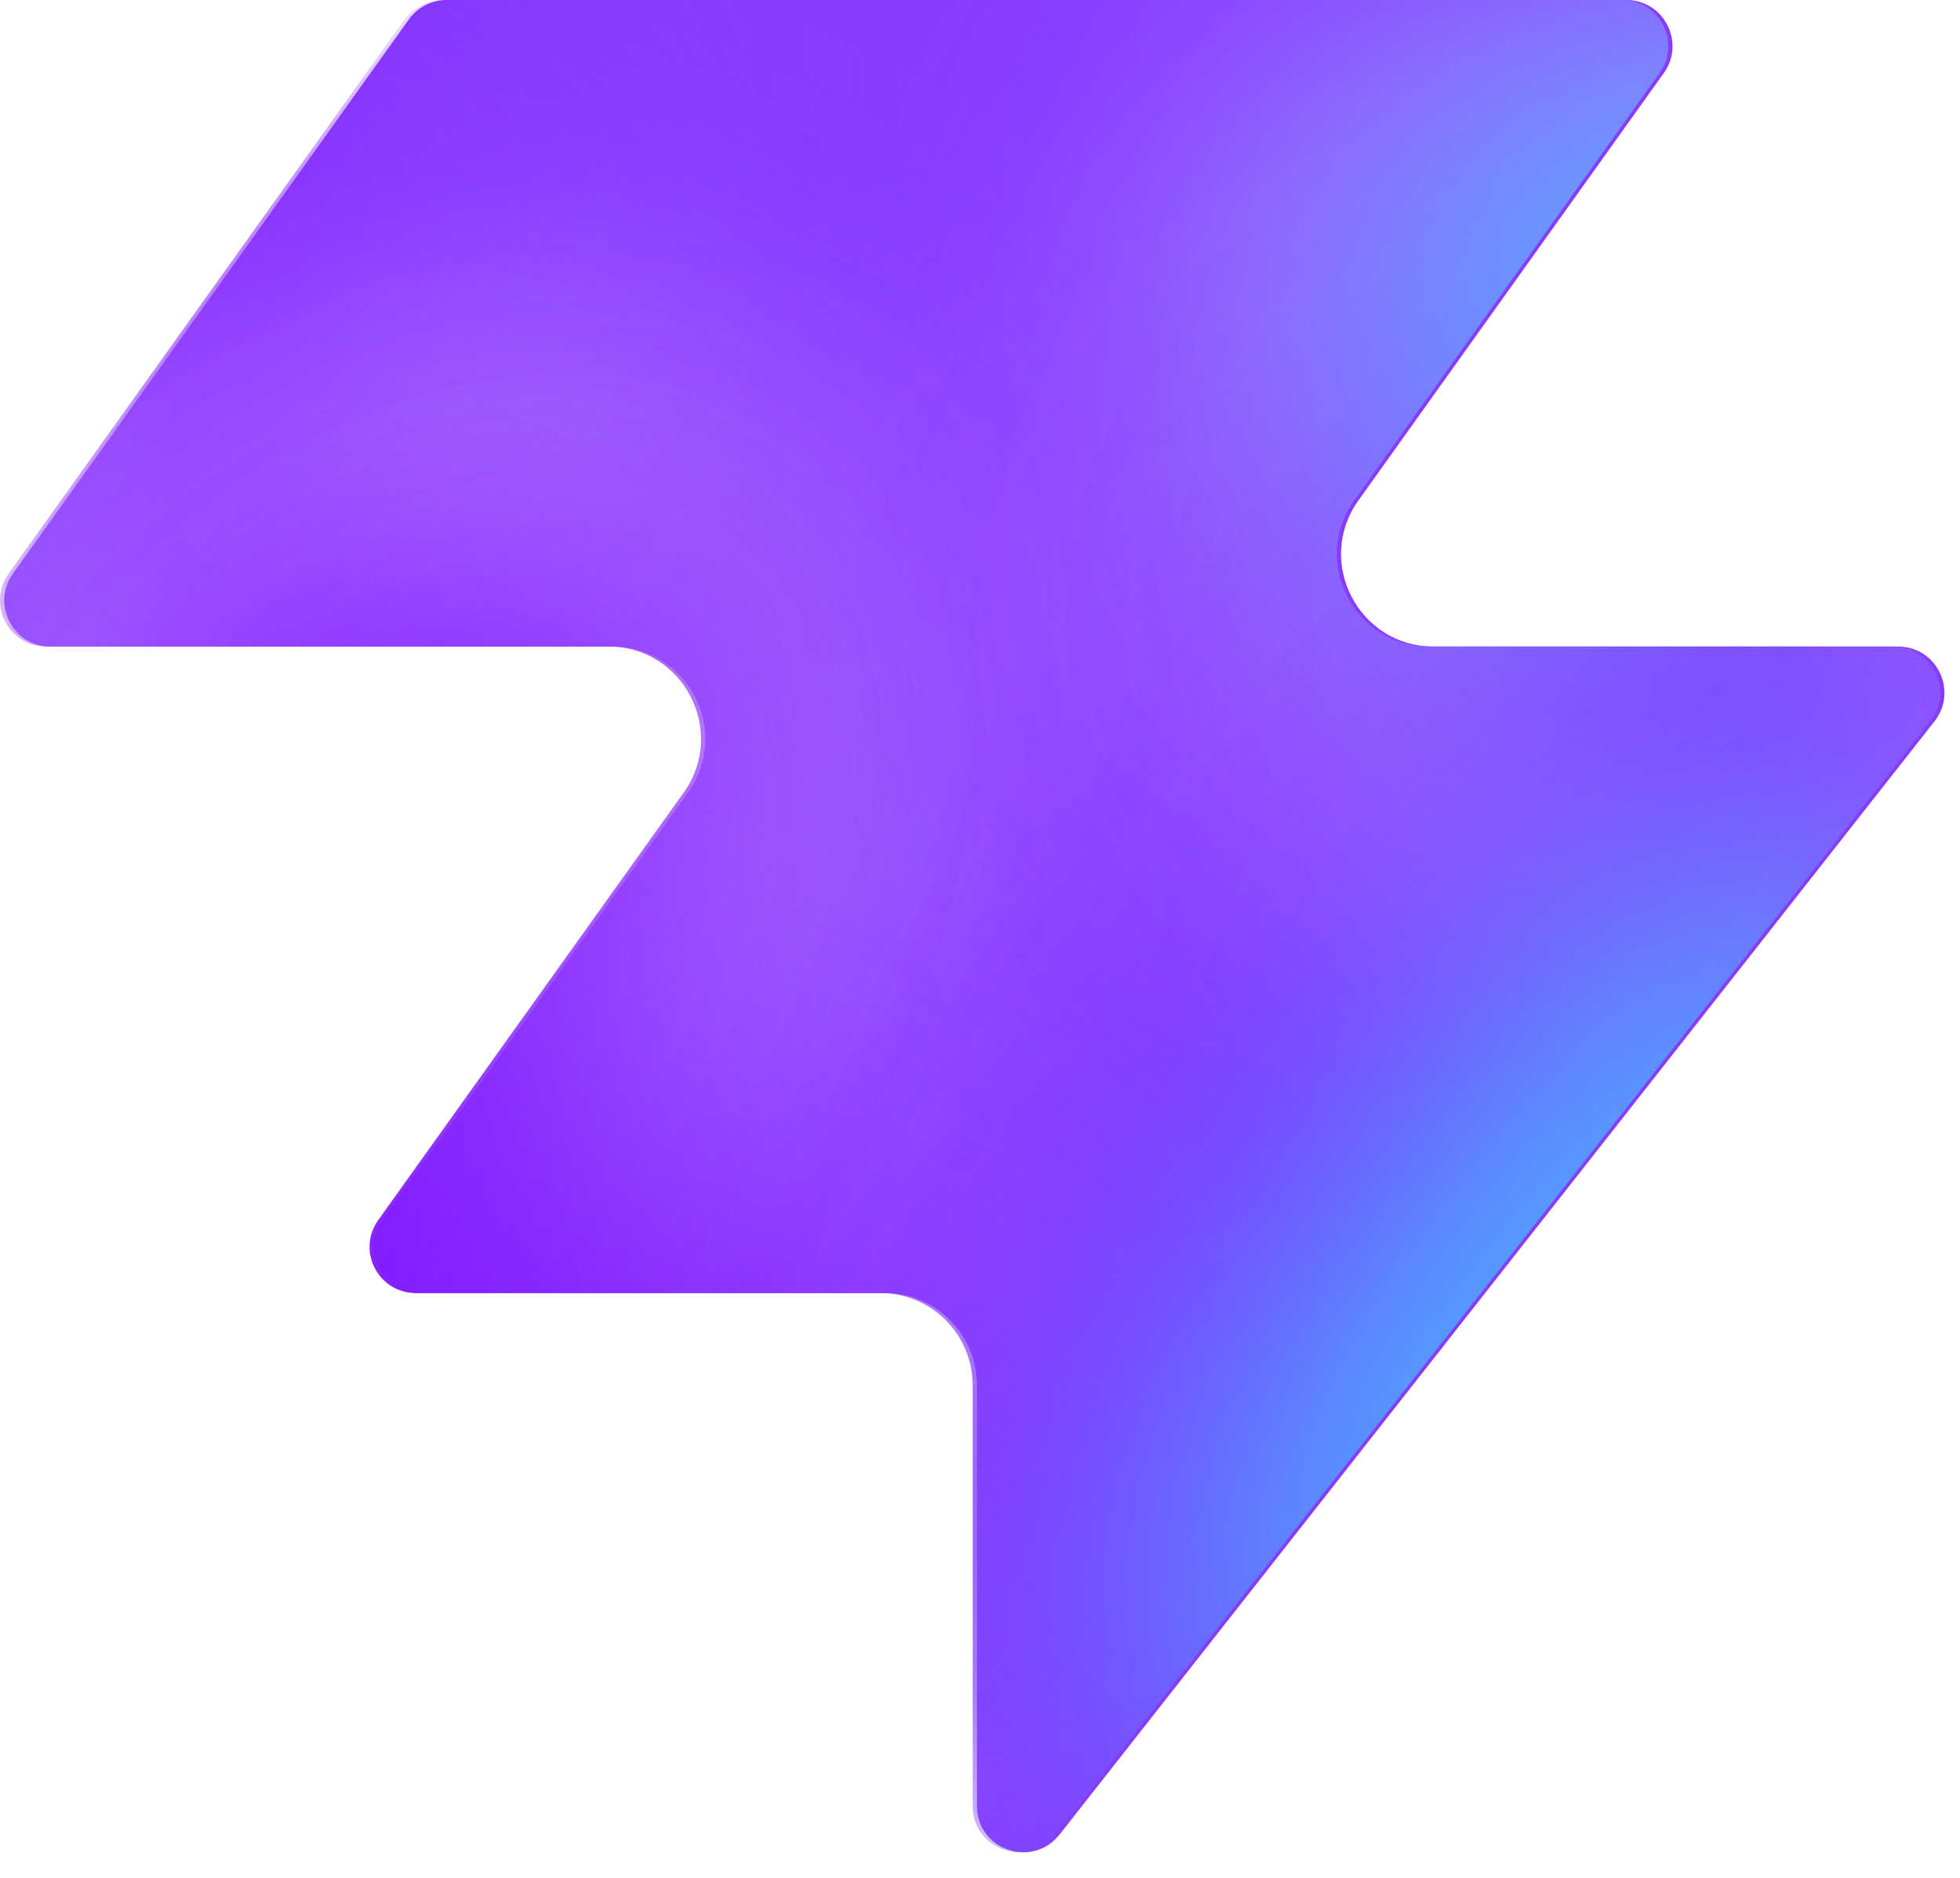
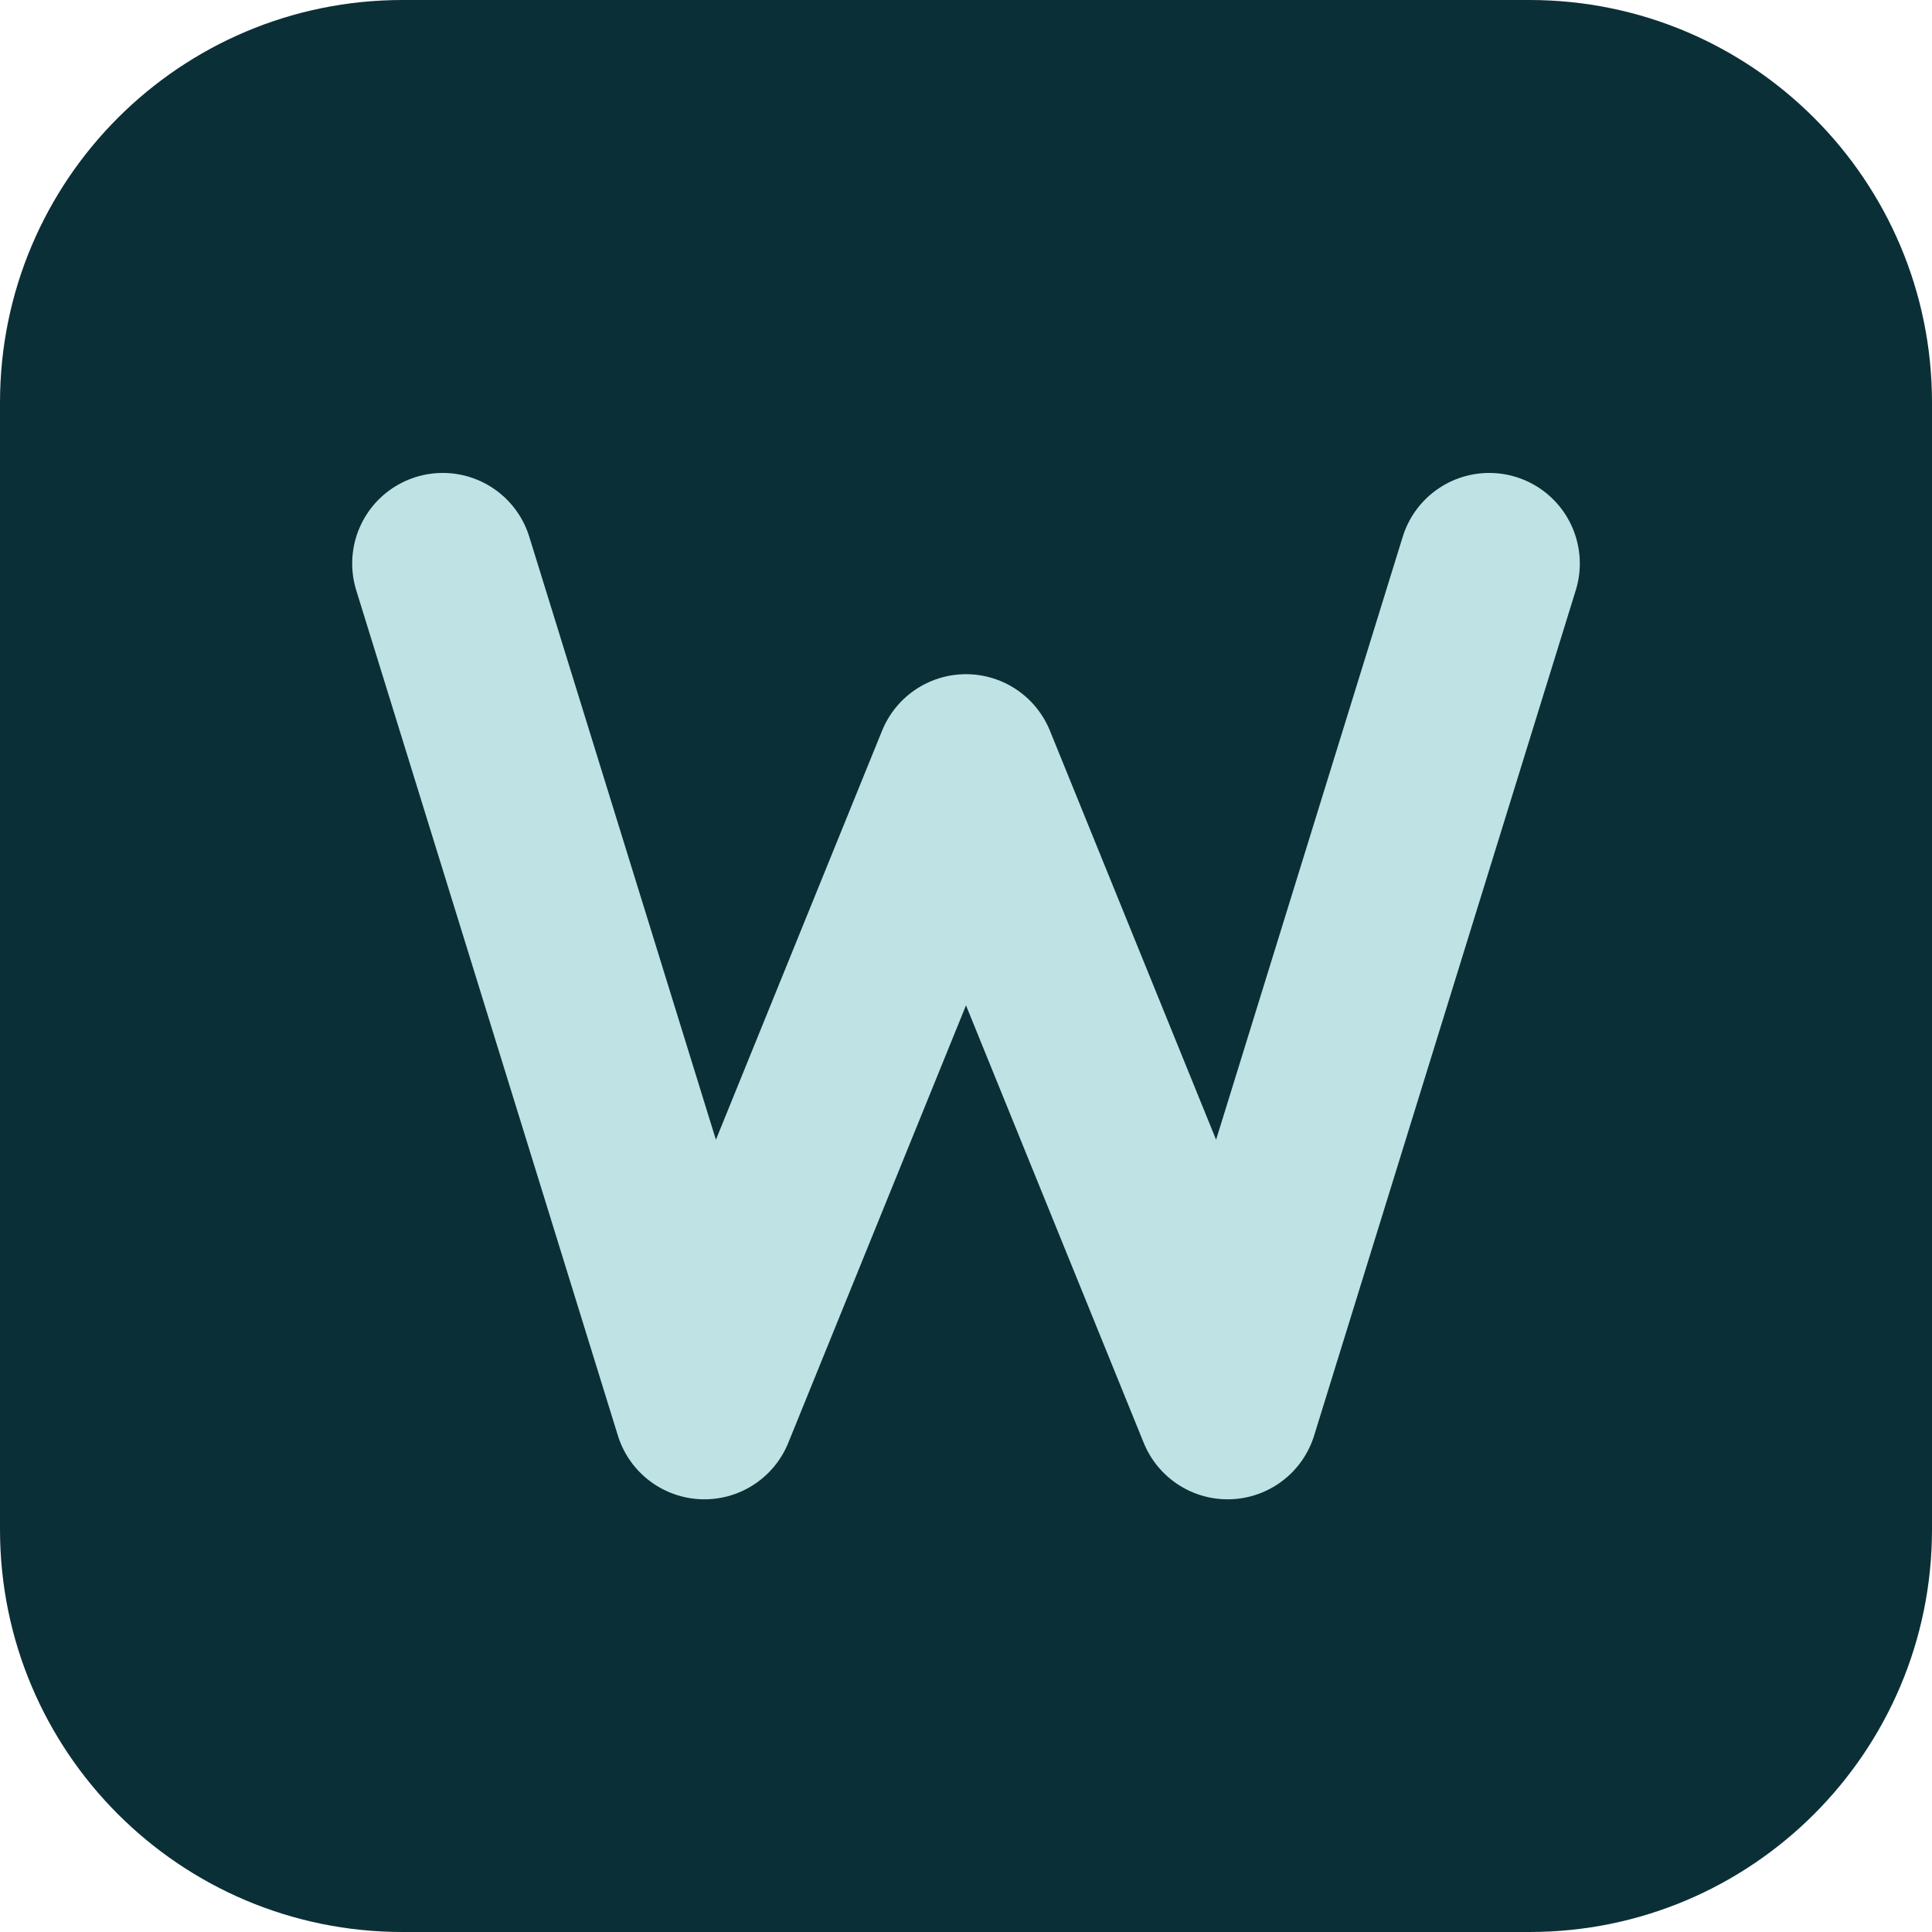
- <svg xmlns="http://www.w3.org/2000/svg" width="48" height="46" fill="none" viewBox="0 0 48 46">
-   <path fill="#863bff" d="M25.946 44.938c-.664.845-2.021.375-2.021-.698V33.937a2.26 2.26 0 0 0-2.262-2.262H10.287c-.92 0-1.456-1.04-.92-1.788l7.48-10.471c1.07-1.497 0-3.578-1.842-3.578H1.237c-.92 0-1.456-1.04-.92-1.788L10.013.474c.214-.297.556-.474.92-.474h28.894c.92 0 1.456 1.04.92 1.788l-7.48 10.471c-1.07 1.498 0 3.579 1.842 3.579h11.377c.943 0 1.473 1.088.89 1.83L25.947 44.94z" style="fill:#863bff;fill:color(display-p3 .525 .23 1);fill-opacity:1" />
-   <mask id="a" width="48" height="46" x="0" y="0" maskUnits="userSpaceOnUse" style="mask-type:alpha">
-     <path fill="#000" d="M25.842 44.938c-.664.844-2.021.375-2.021-.698V33.937a2.26 2.26 0 0 0-2.262-2.262H10.183c-.92 0-1.456-1.04-.92-1.788l7.48-10.471c1.07-1.498 0-3.579-1.842-3.579H1.133c-.92 0-1.456-1.04-.92-1.787L9.91.473c.214-.297.556-.474.92-.474h28.894c.92 0 1.456 1.04.92 1.788l-7.48 10.471c-1.07 1.498 0 3.578 1.842 3.578h11.377c.943 0 1.473 1.088.89 1.832L25.843 44.94z" style="fill:#000;fill-opacity:1" />
-   </mask>
-   <g mask="url(#a)">
-     <g filter="url(#b)">
-       <ellipse cx="5.508" cy="14.704" fill="#ede6ff" rx="5.508" ry="14.704" style="fill:#ede6ff;fill:color(display-p3 .927 .903 1);fill-opacity:1" transform="matrix(.00324 1 1 -.00324 -4.47 31.516)" />
-     </g>
-     <g filter="url(#c)">
-       <ellipse cx="10.399" cy="29.851" fill="#ede6ff" rx="10.399" ry="29.851" style="fill:#ede6ff;fill:color(display-p3 .927 .903 1);fill-opacity:1" transform="matrix(.00324 1 1 -.00324 -39.328 7.883)" />
-     </g>
-     <g filter="url(#d)">
-       <ellipse cx="5.508" cy="30.487" fill="#7e14ff" rx="5.508" ry="30.487" style="fill:#7e14ff;fill:color(display-p3 .492 .077 1);fill-opacity:1" transform="rotate(89.814 -25.913 -14.639)scale(1 -1)" />
-     </g>
-     <g filter="url(#e)">
-       <ellipse cx="5.508" cy="30.599" fill="#7e14ff" rx="5.508" ry="30.599" style="fill:#7e14ff;fill:color(display-p3 .492 .077 1);fill-opacity:1" transform="rotate(89.814 -32.644 -3.334)scale(1 -1)" />
-     </g>
-     <g filter="url(#f)">
-       <ellipse cx="5.508" cy="30.599" fill="#7e14ff" rx="5.508" ry="30.599" style="fill:#7e14ff;fill:color(display-p3 .492 .077 1);fill-opacity:1" transform="matrix(.00324 1 1 -.00324 -34.34 30.47)" />
-     </g>
-     <g filter="url(#g)">
-       <ellipse cx="14.072" cy="22.078" fill="#ede6ff" rx="14.072" ry="22.078" style="fill:#ede6ff;fill:color(display-p3 .927 .903 1);fill-opacity:1" transform="rotate(93.35 24.506 48.493)scale(-1 1)" />
-     </g>
-     <g filter="url(#h)">
-       <ellipse cx="3.47" cy="21.501" fill="#7e14ff" rx="3.47" ry="21.501" style="fill:#7e14ff;fill:color(display-p3 .492 .077 1);fill-opacity:1" transform="rotate(89.009 28.708 47.59)scale(-1 1)" />
-     </g>
-     <g filter="url(#i)">
-       <ellipse cx="3.47" cy="21.501" fill="#7e14ff" rx="3.47" ry="21.501" style="fill:#7e14ff;fill:color(display-p3 .492 .077 1);fill-opacity:1" transform="rotate(89.009 28.708 47.59)scale(-1 1)" />
-     </g>
-     <g filter="url(#j)">
-       <ellipse cx=".387" cy="8.972" fill="#7e14ff" rx="4.407" ry="29.108" style="fill:#7e14ff;fill:color(display-p3 .492 .077 1);fill-opacity:1" transform="rotate(39.51 .387 8.972)" />
-     </g>
-     <g filter="url(#k)">
-       <ellipse cx="47.523" cy="-6.092" fill="#7e14ff" rx="4.407" ry="29.108" style="fill:#7e14ff;fill:color(display-p3 .492 .077 1);fill-opacity:1" transform="rotate(37.892 47.523 -6.092)" />
-     </g>
-     <g filter="url(#l)">
-       <ellipse cx="41.412" cy="6.333" fill="#47bfff" rx="5.971" ry="9.665" style="fill:#47bfff;fill:color(display-p3 .28 .748 1);fill-opacity:1" transform="rotate(37.892 41.412 6.333)" />
-     </g>
-     <g filter="url(#m)">
-       <ellipse cx="-1.879" cy="38.332" fill="#7e14ff" rx="4.407" ry="29.108" style="fill:#7e14ff;fill:color(display-p3 .492 .077 1);fill-opacity:1" transform="rotate(37.892 -1.88 38.332)" />
-     </g>
-     <g filter="url(#n)">
-       <ellipse cx="-1.879" cy="38.332" fill="#7e14ff" rx="4.407" ry="29.108" style="fill:#7e14ff;fill:color(display-p3 .492 .077 1);fill-opacity:1" transform="rotate(37.892 -1.88 38.332)" />
-     </g>
-     <g filter="url(#o)">
-       <ellipse cx="35.651" cy="29.907" fill="#7e14ff" rx="4.407" ry="29.108" style="fill:#7e14ff;fill:color(display-p3 .492 .077 1);fill-opacity:1" transform="rotate(37.892 35.651 29.907)" />
-     </g>
-     <g filter="url(#p)">
-       <ellipse cx="38.418" cy="32.4" fill="#47bfff" rx="5.971" ry="15.297" style="fill:#47bfff;fill:color(display-p3 .28 .748 1);fill-opacity:1" transform="rotate(37.892 38.418 32.4)" />
-     </g>
-   </g>
-   <defs>
-     <filter id="b" width="60.045" height="41.654" x="-19.77" y="16.149" color-interpolation-filters="sRGB" filterUnits="userSpaceOnUse">
-       <feFlood flood-opacity="0" result="BackgroundImageFix" />
-       <feBlend in="SourceGraphic" in2="BackgroundImageFix" result="shape" />
-       <feGaussianBlur result="effect1_foregroundBlur_2002_17158" stdDeviation="7.659" />
-     </filter>
-     <filter id="c" width="90.34" height="51.437" x="-54.613" y="-7.533" color-interpolation-filters="sRGB" filterUnits="userSpaceOnUse">
-       <feFlood flood-opacity="0" result="BackgroundImageFix" />
-       <feBlend in="SourceGraphic" in2="BackgroundImageFix" result="shape" />
-       <feGaussianBlur result="effect1_foregroundBlur_2002_17158" stdDeviation="7.659" />
-     </filter>
-     <filter id="d" width="79.355" height="29.4" x="-49.64" y="2.03" color-interpolation-filters="sRGB" filterUnits="userSpaceOnUse">
-       <feFlood flood-opacity="0" result="BackgroundImageFix" />
-       <feBlend in="SourceGraphic" in2="BackgroundImageFix" result="shape" />
-       <feGaussianBlur result="effect1_foregroundBlur_2002_17158" stdDeviation="4.596" />
-     </filter>
-     <filter id="e" width="79.579" height="29.4" x="-45.045" y="20.029" color-interpolation-filters="sRGB" filterUnits="userSpaceOnUse">
-       <feFlood flood-opacity="0" result="BackgroundImageFix" />
-       <feBlend in="SourceGraphic" in2="BackgroundImageFix" result="shape" />
-       <feGaussianBlur result="effect1_foregroundBlur_2002_17158" stdDeviation="4.596" />
-     </filter>
-     <filter id="f" width="79.579" height="29.4" x="-43.513" y="21.178" color-interpolation-filters="sRGB" filterUnits="userSpaceOnUse">
-       <feFlood flood-opacity="0" result="BackgroundImageFix" />
-       <feBlend in="SourceGraphic" in2="BackgroundImageFix" result="shape" />
-       <feGaussianBlur result="effect1_foregroundBlur_2002_17158" stdDeviation="4.596" />
-     </filter>
-     <filter id="g" width="74.749" height="58.852" x="15.756" y="-17.901" color-interpolation-filters="sRGB" filterUnits="userSpaceOnUse">
-       <feFlood flood-opacity="0" result="BackgroundImageFix" />
-       <feBlend in="SourceGraphic" in2="BackgroundImageFix" result="shape" />
-       <feGaussianBlur result="effect1_foregroundBlur_2002_17158" stdDeviation="7.659" />
-     </filter>
-     <filter id="h" width="61.377" height="25.362" x="23.548" y="2.284" color-interpolation-filters="sRGB" filterUnits="userSpaceOnUse">
-       <feFlood flood-opacity="0" result="BackgroundImageFix" />
-       <feBlend in="SourceGraphic" in2="BackgroundImageFix" result="shape" />
-       <feGaussianBlur result="effect1_foregroundBlur_2002_17158" stdDeviation="4.596" />
-     </filter>
-     <filter id="i" width="61.377" height="25.362" x="23.548" y="2.284" color-interpolation-filters="sRGB" filterUnits="userSpaceOnUse">
-       <feFlood flood-opacity="0" result="BackgroundImageFix" />
-       <feBlend in="SourceGraphic" in2="BackgroundImageFix" result="shape" />
-       <feGaussianBlur result="effect1_foregroundBlur_2002_17158" stdDeviation="4.596" />
-     </filter>
-     <filter id="j" width="56.045" height="63.649" x="-27.636" y="-22.853" color-interpolation-filters="sRGB" filterUnits="userSpaceOnUse">
-       <feFlood flood-opacity="0" result="BackgroundImageFix" />
-       <feBlend in="SourceGraphic" in2="BackgroundImageFix" result="shape" />
-       <feGaussianBlur result="effect1_foregroundBlur_2002_17158" stdDeviation="4.596" />
-     </filter>
-     <filter id="k" width="54.814" height="64.646" x="20.116" y="-38.415" color-interpolation-filters="sRGB" filterUnits="userSpaceOnUse">
-       <feFlood flood-opacity="0" result="BackgroundImageFix" />
-       <feBlend in="SourceGraphic" in2="BackgroundImageFix" result="shape" />
-       <feGaussianBlur result="effect1_foregroundBlur_2002_17158" stdDeviation="4.596" />
-     </filter>
-     <filter id="l" width="33.541" height="35.313" x="24.641" y="-11.323" color-interpolation-filters="sRGB" filterUnits="userSpaceOnUse">
-       <feFlood flood-opacity="0" result="BackgroundImageFix" />
-       <feBlend in="SourceGraphic" in2="BackgroundImageFix" result="shape" />
-       <feGaussianBlur result="effect1_foregroundBlur_2002_17158" stdDeviation="4.596" />
-     </filter>
-     <filter id="m" width="54.814" height="64.646" x="-29.286" y="6.009" color-interpolation-filters="sRGB" filterUnits="userSpaceOnUse">
-       <feFlood flood-opacity="0" result="BackgroundImageFix" />
-       <feBlend in="SourceGraphic" in2="BackgroundImageFix" result="shape" />
-       <feGaussianBlur result="effect1_foregroundBlur_2002_17158" stdDeviation="4.596" />
-     </filter>
-     <filter id="n" width="54.814" height="64.646" x="-29.286" y="6.009" color-interpolation-filters="sRGB" filterUnits="userSpaceOnUse">
-       <feFlood flood-opacity="0" result="BackgroundImageFix" />
-       <feBlend in="SourceGraphic" in2="BackgroundImageFix" result="shape" />
-       <feGaussianBlur result="effect1_foregroundBlur_2002_17158" stdDeviation="4.596" />
-     </filter>
-     <filter id="o" width="54.814" height="64.646" x="8.244" y="-2.416" color-interpolation-filters="sRGB" filterUnits="userSpaceOnUse">
-       <feFlood flood-opacity="0" result="BackgroundImageFix" />
-       <feBlend in="SourceGraphic" in2="BackgroundImageFix" result="shape" />
-       <feGaussianBlur result="effect1_foregroundBlur_2002_17158" stdDeviation="4.596" />
-     </filter>
-     <filter id="p" width="39.409" height="43.623" x="18.713" y="10.588" color-interpolation-filters="sRGB" filterUnits="userSpaceOnUse">
-       <feFlood flood-opacity="0" result="BackgroundImageFix" />
-       <feBlend in="SourceGraphic" in2="BackgroundImageFix" result="shape" />
-       <feGaussianBlur result="effect1_foregroundBlur_2002_17158" stdDeviation="4.596" />
-     </filter>
-   </defs>
+ <svg xmlns="http://www.w3.org/2000/svg" viewBox="0 0 48 48">
+   <rect width="48" height="48" rx="10" fill="#0b2f36" />
+   <path d="M11 14l6.5 21L24 19l6.5 16L37 14" fill="none" stroke="#bfe3e4" stroke-width="4.5" stroke-linecap="round" stroke-linejoin="round" />
</svg>
